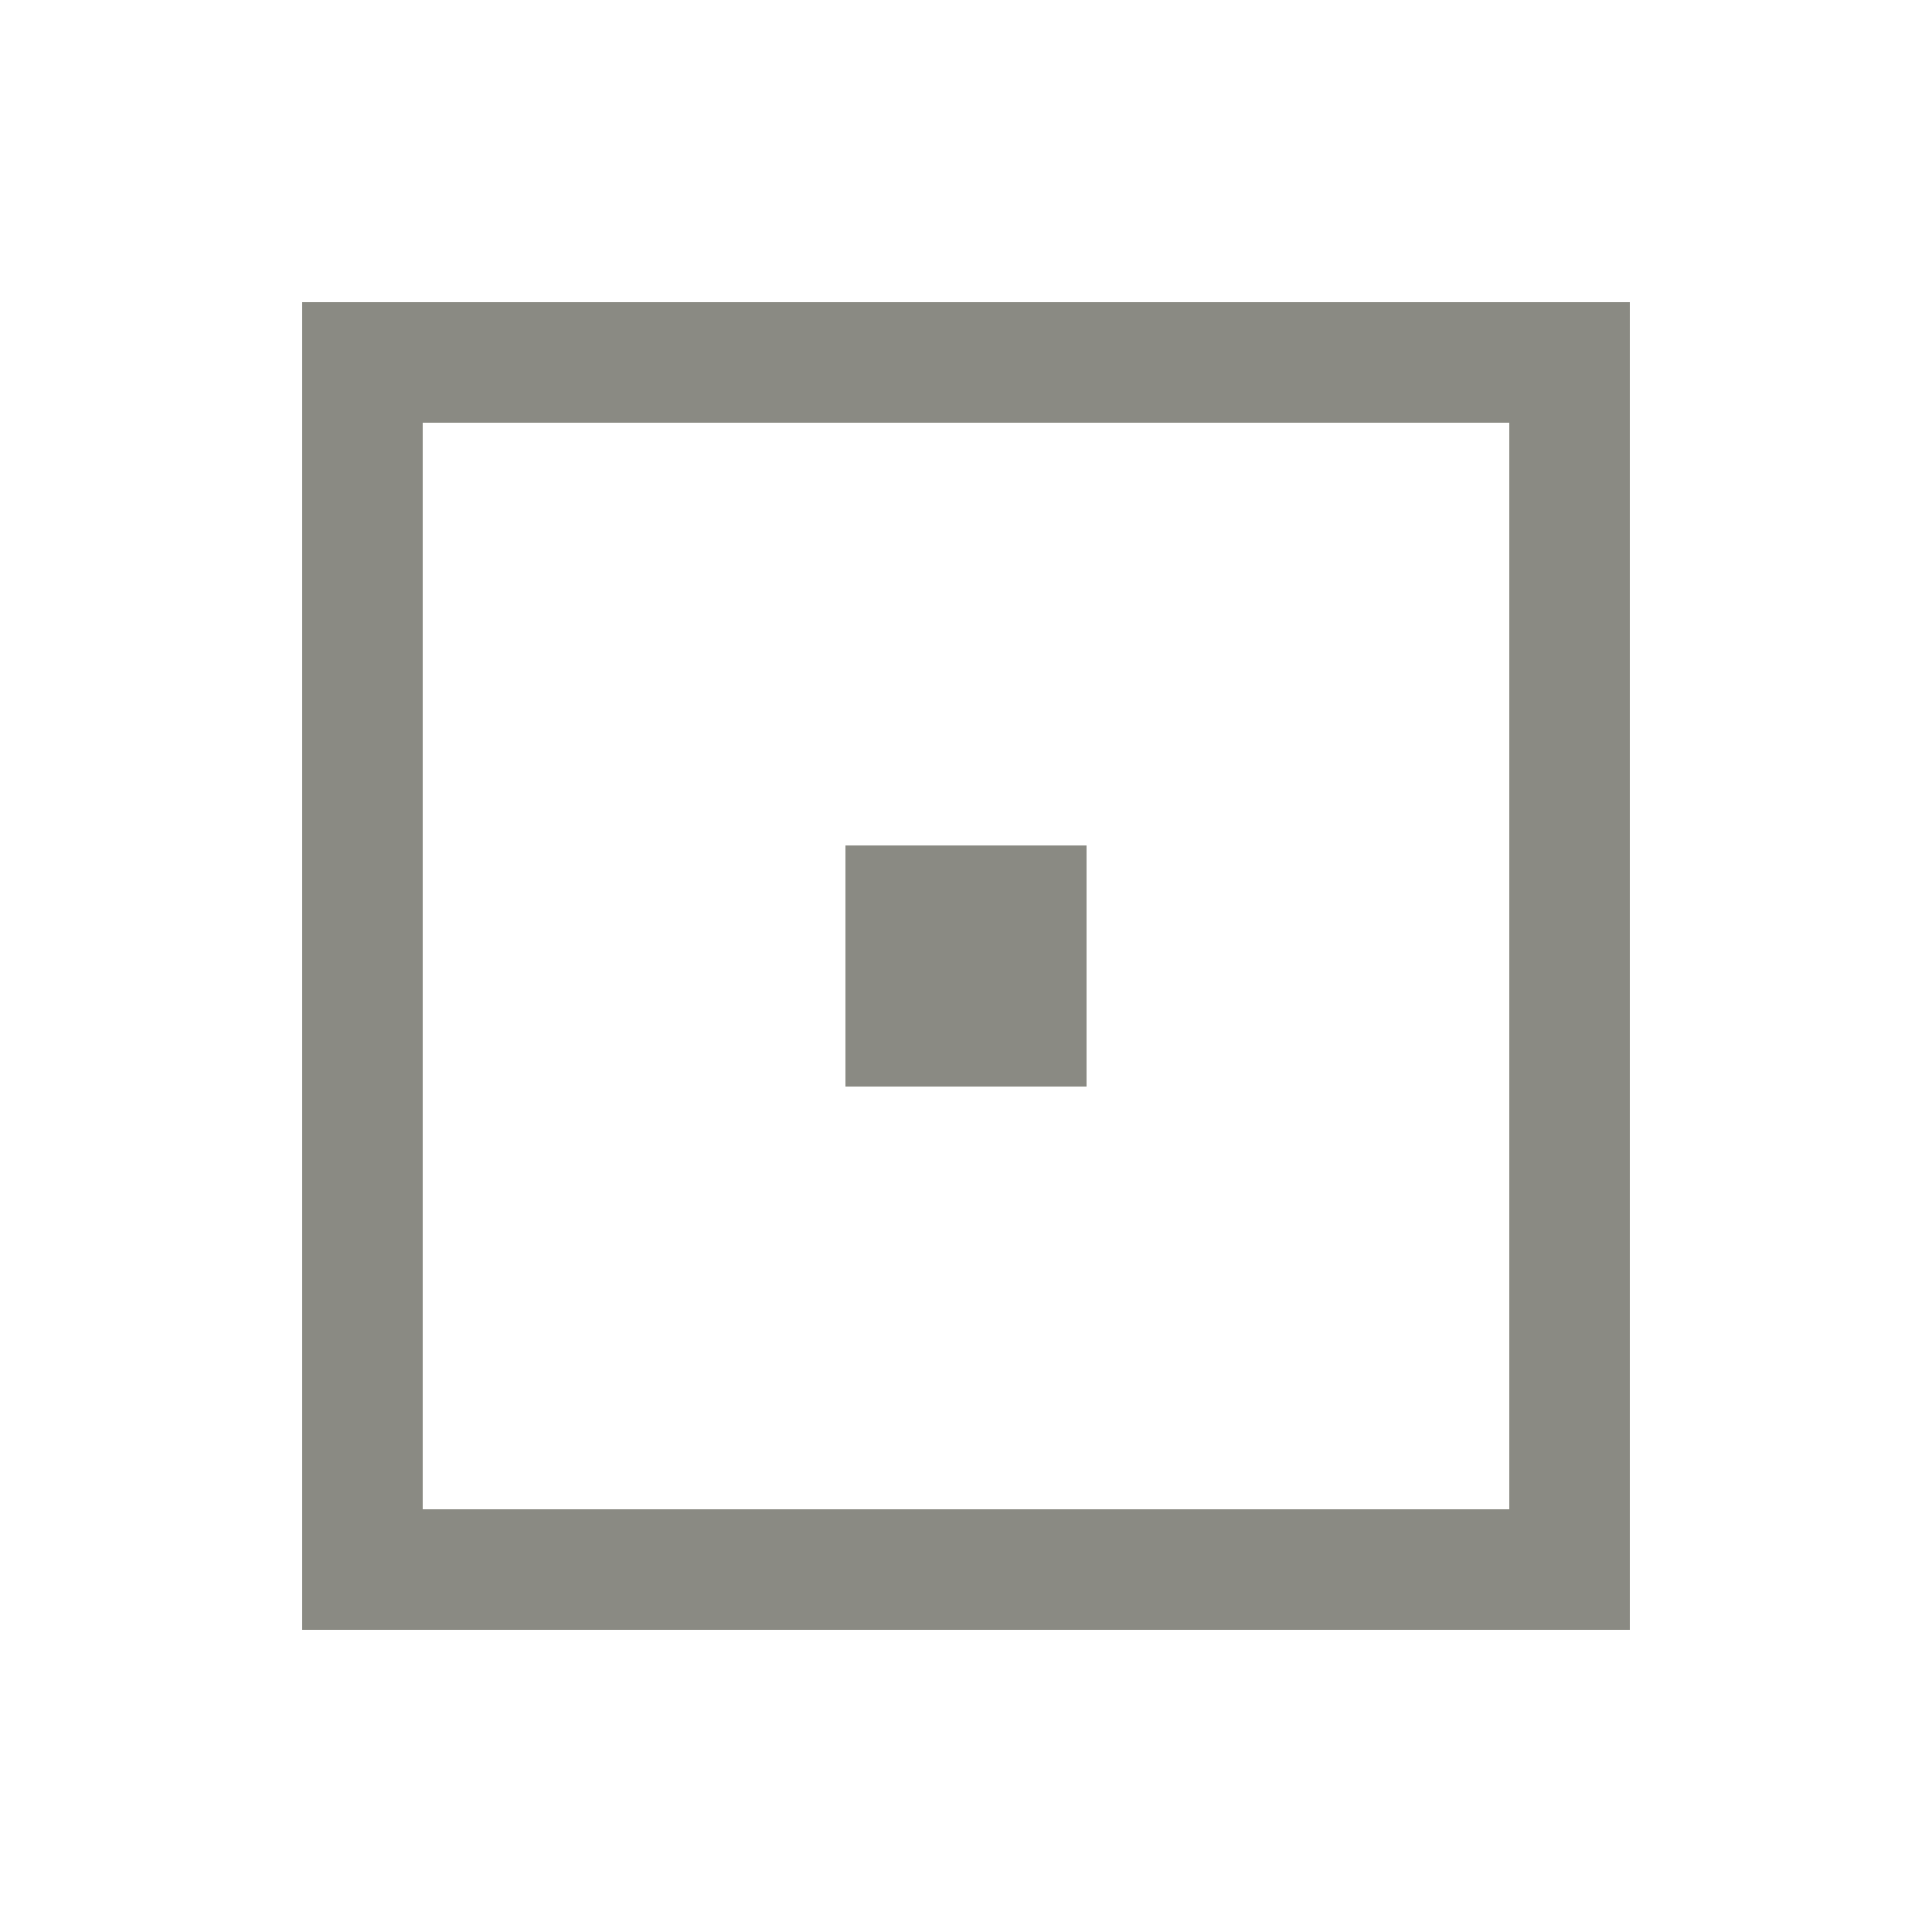
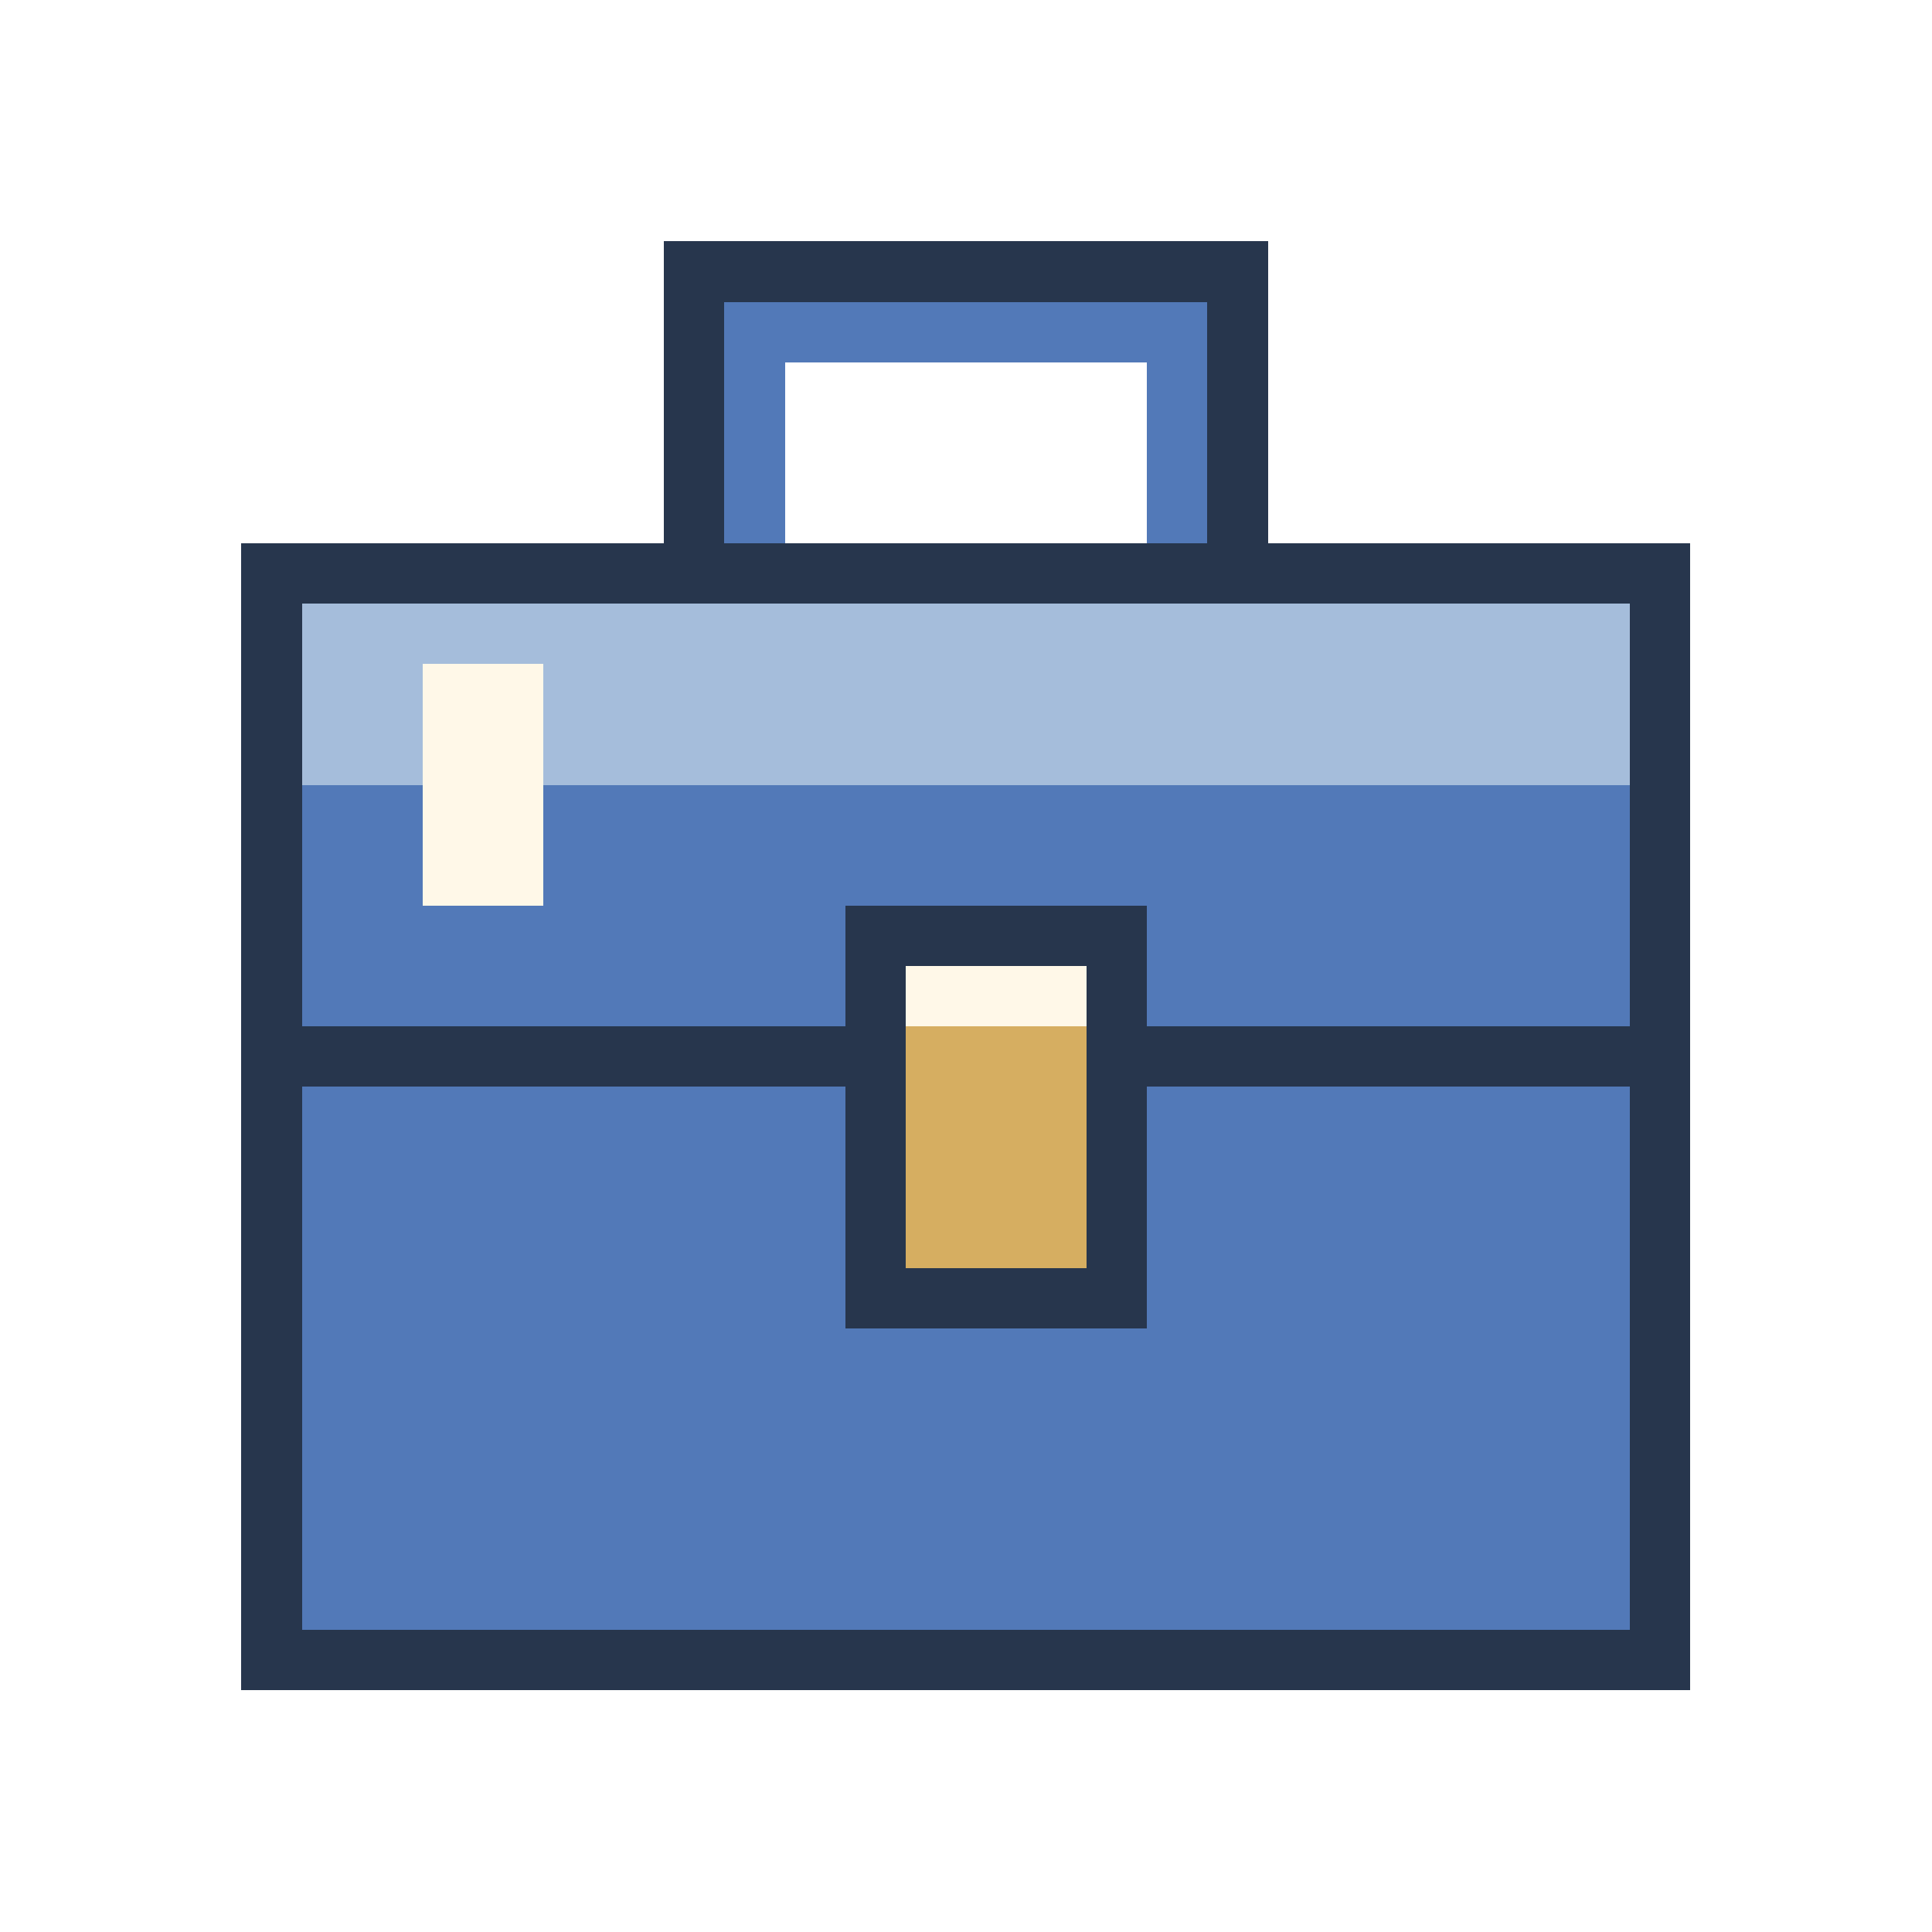
- <svg xmlns="http://www.w3.org/2000/svg" viewBox="0 0 16 16" shape-rendering="crispEdges">
-   <rect x="3" y="3" width="10" height="10" fill="none" stroke="#8a8a83" stroke-width="1" />
-   <rect x="7" y="7" width="2" height="2" fill="#8a8a83" />
+ <svg xmlns="http://www.w3.org/2000/svg" width="32" height="32" viewBox="0 0 32 32" shape-rendering="crispEdges">
+   <path fill="#27364d" d="M11 4h10v1h-10zM11 5h1v1h-1zM20 5h1v1h-1zM11 6h1v1h-1zM20 6h1v1h-1zM11 7h1v1h-1zM20 7h1v1h-1zM11 8h1v1h-1zM20 8h1v1h-1zM4 9h24v1h-24zM4 10h1v1h-1zM27 10h1v1h-1zM4 11h1v1h-1zM27 11h1v1h-1zM4 12h1v1h-1zM27 12h1v1h-1zM4 13h1v1h-1zM27 13h1v1h-1zM4 14h1v1h-1zM27 14h1v1h-1zM4 15h1v1h-1zM14 15h5v1h-5zM27 15h1v1h-1zM4 16h1v1h-1zM14 16h1v1h-1zM18 16h1v1h-1zM27 16h1v1h-1zM4 17h11v1h-11zM18 17h10v1h-10zM4 18h1v1h-1zM14 18h1v1h-1zM18 18h1v1h-1zM27 18h1v1h-1zM4 19h1v1h-1zM14 19h1v1h-1zM18 19h1v1h-1zM27 19h1v1h-1zM4 20h1v1h-1zM14 20h1v1h-1zM18 20h1v1h-1zM27 20h1v1h-1zM4 21h1v1h-1zM14 21h5v1h-5zM27 21h1v1h-1zM4 22h1v1h-1zM27 22h1v1h-1zM4 23h1v1h-1zM27 23h1v1h-1zM4 24h1v1h-1zM27 24h1v1h-1zM4 25h1v1h-1zM27 25h1v1h-1zM4 26h1v1h-1zM27 26h1v1h-1zM4 27h24v1h-24z" />
+   <path fill="#5279b8" d="M12 5h8v1h-8zM12 6h1v1h-1zM19 6h1v1h-1zM12 7h1v1h-1zM19 7h1v1h-1zM12 8h1v1h-1zM19 8h1v1h-1zM5 13h2v1h-2zM9 13h18v1h-18zM5 14h2v1h-2zM9 14h18v1h-18zM5 15h9v1h-9zM19 15h8v1h-8zM5 16h9v1h-9zM19 16h8v1h-8zM5 18h9v1h-9zM19 18h8v1h-8zM5 19h9v1h-9zM19 19h8v1h-8zM5 20h9v1h-9zM19 20h8v1h-8zM5 21h9v1h-9zM19 21h8v1h-8zM5 22h22v1h-22zM5 23h22v1h-22zM5 24h22v1h-22zM5 25h22v1h-22zM5 26h22v1h-22z" />
+   <path fill="#a5bddb" d="M5 10h22v1h-22zM5 11h2v1h-2zM9 11h18v1h-18zM5 12h2v1h-2zM9 12h18v1h-18z" />
+   <path fill="#fff8e8" d="M7 11h2v1h-2zM7 12h2v1h-2zM7 13h2v1h-2zM7 14h2v1h-2zM15 16h3v1h-3z" />
+   <path fill="#d6ae61" d="M15 17h3v1h-3zM15 18h3v1h-3zM15 19h3v1h-3zM15 20h3v1h-3z" />
</svg>
